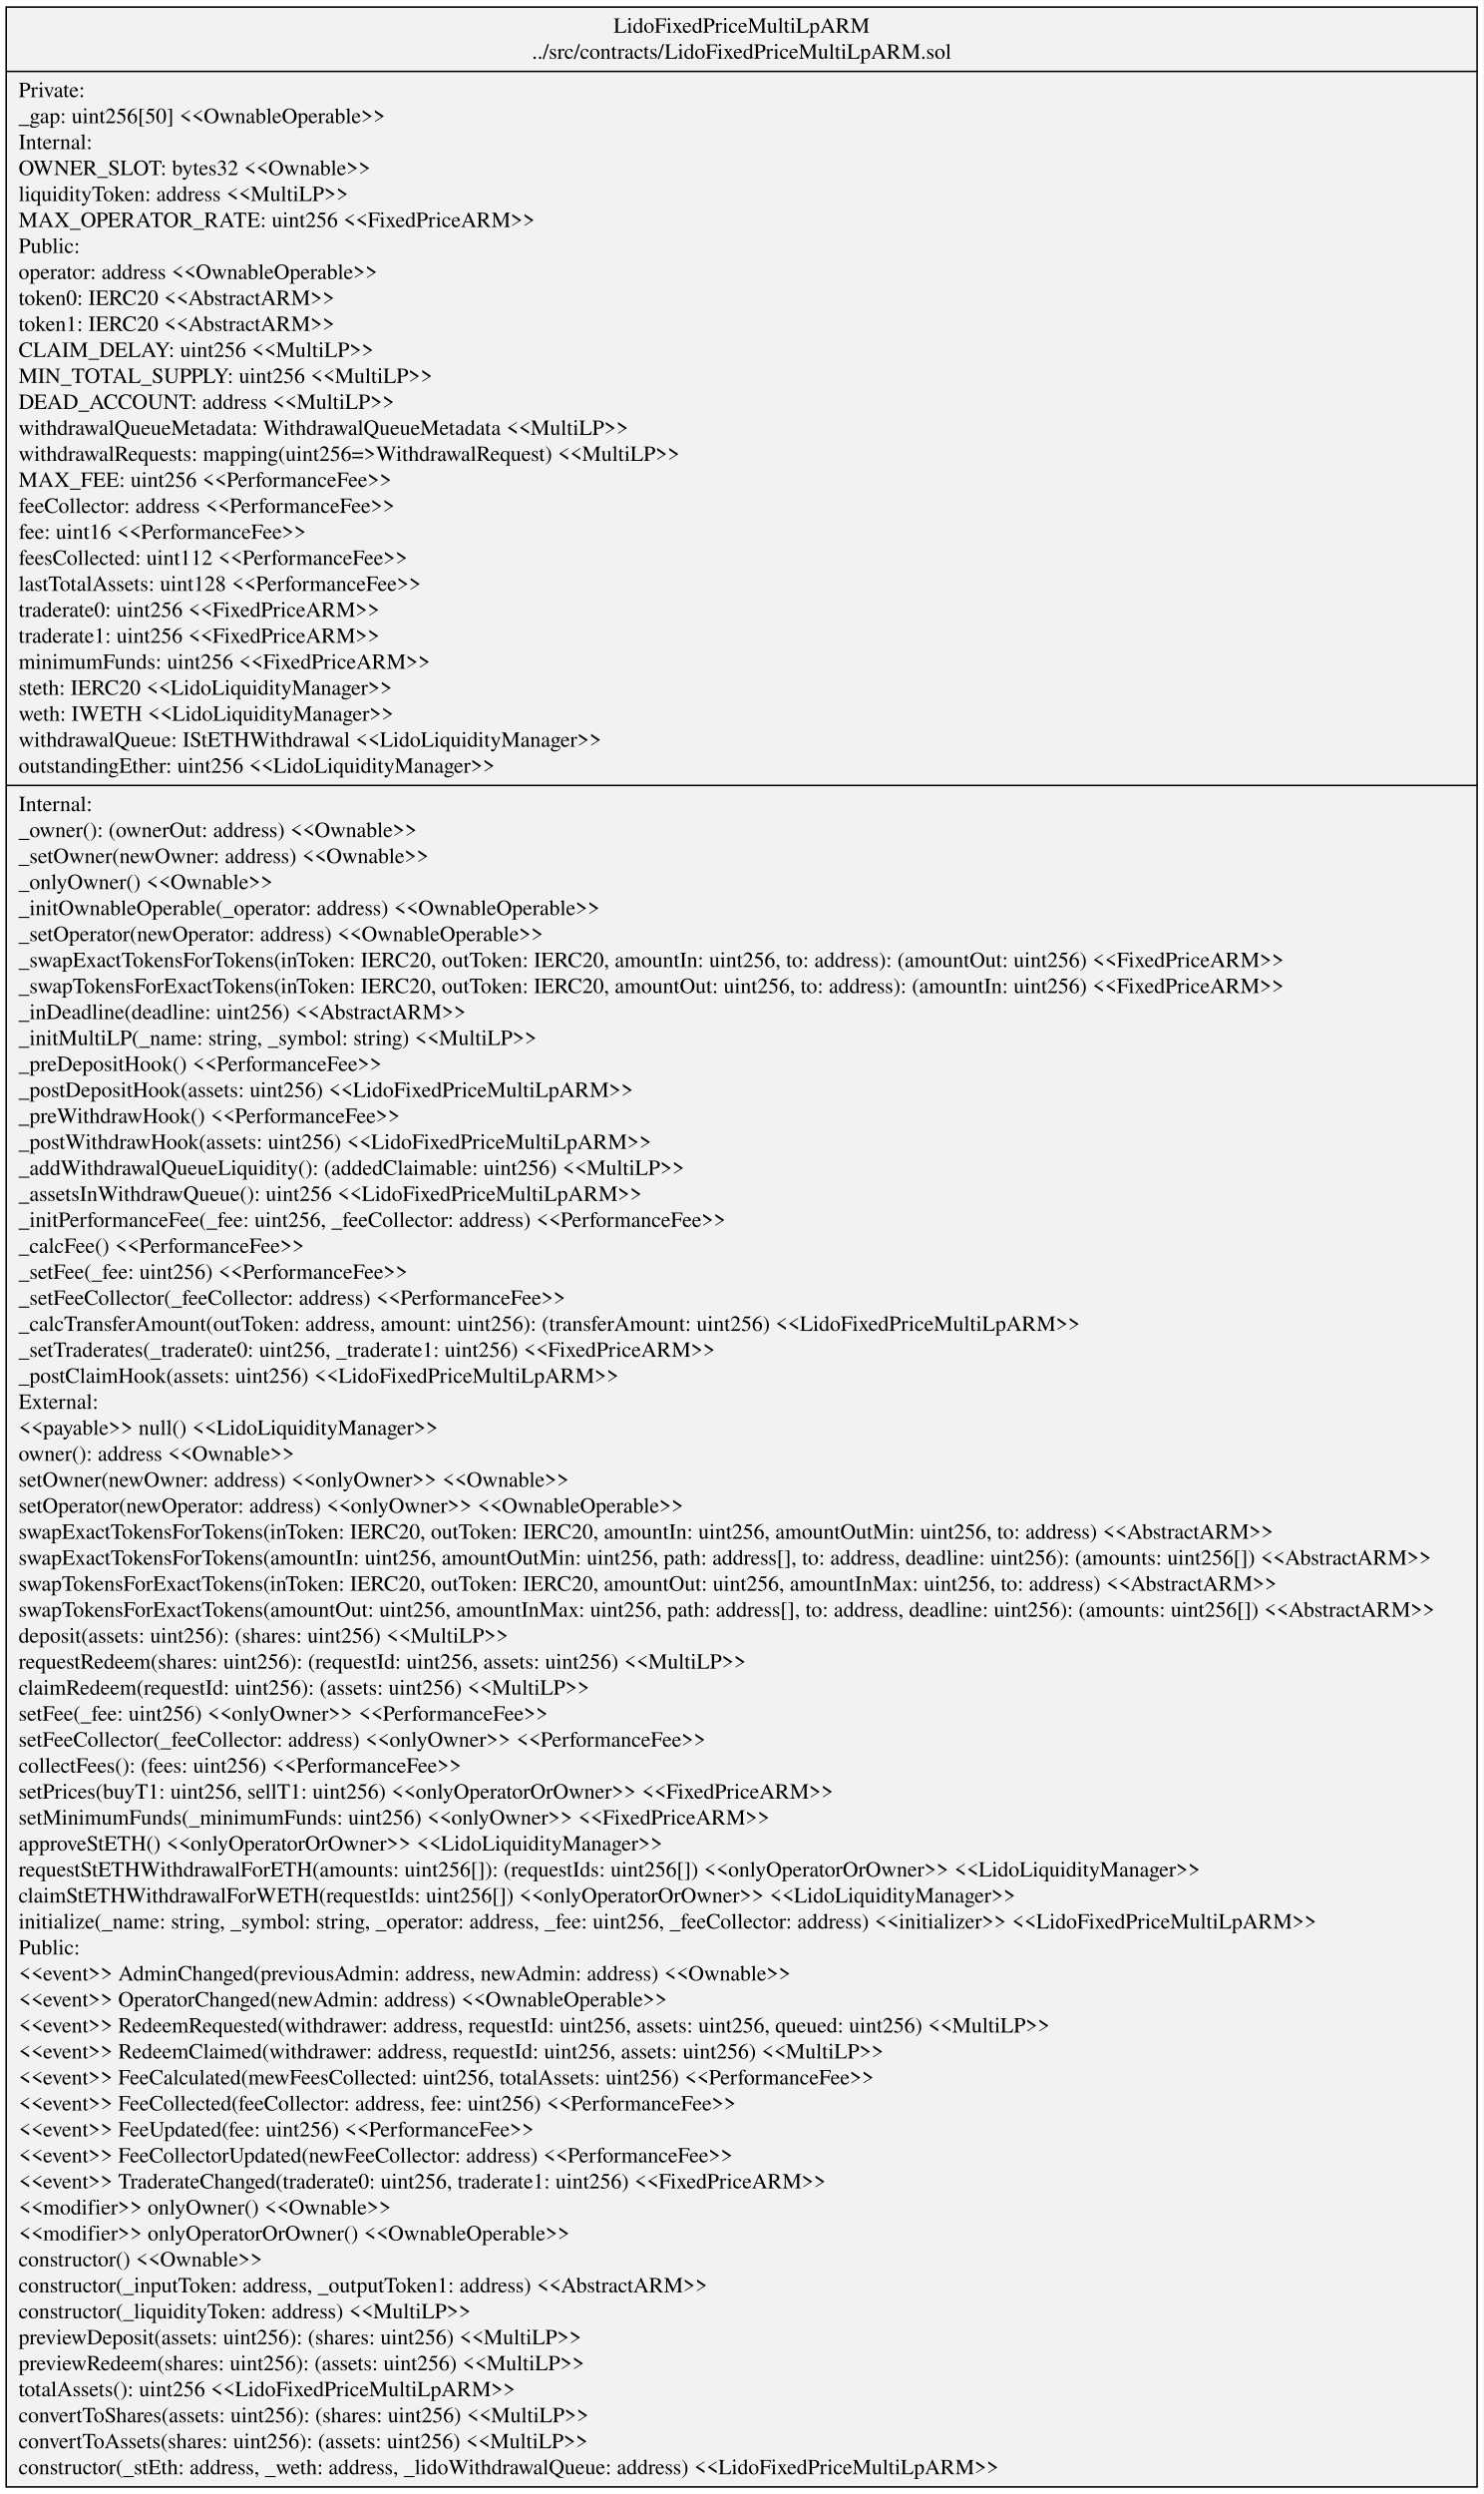
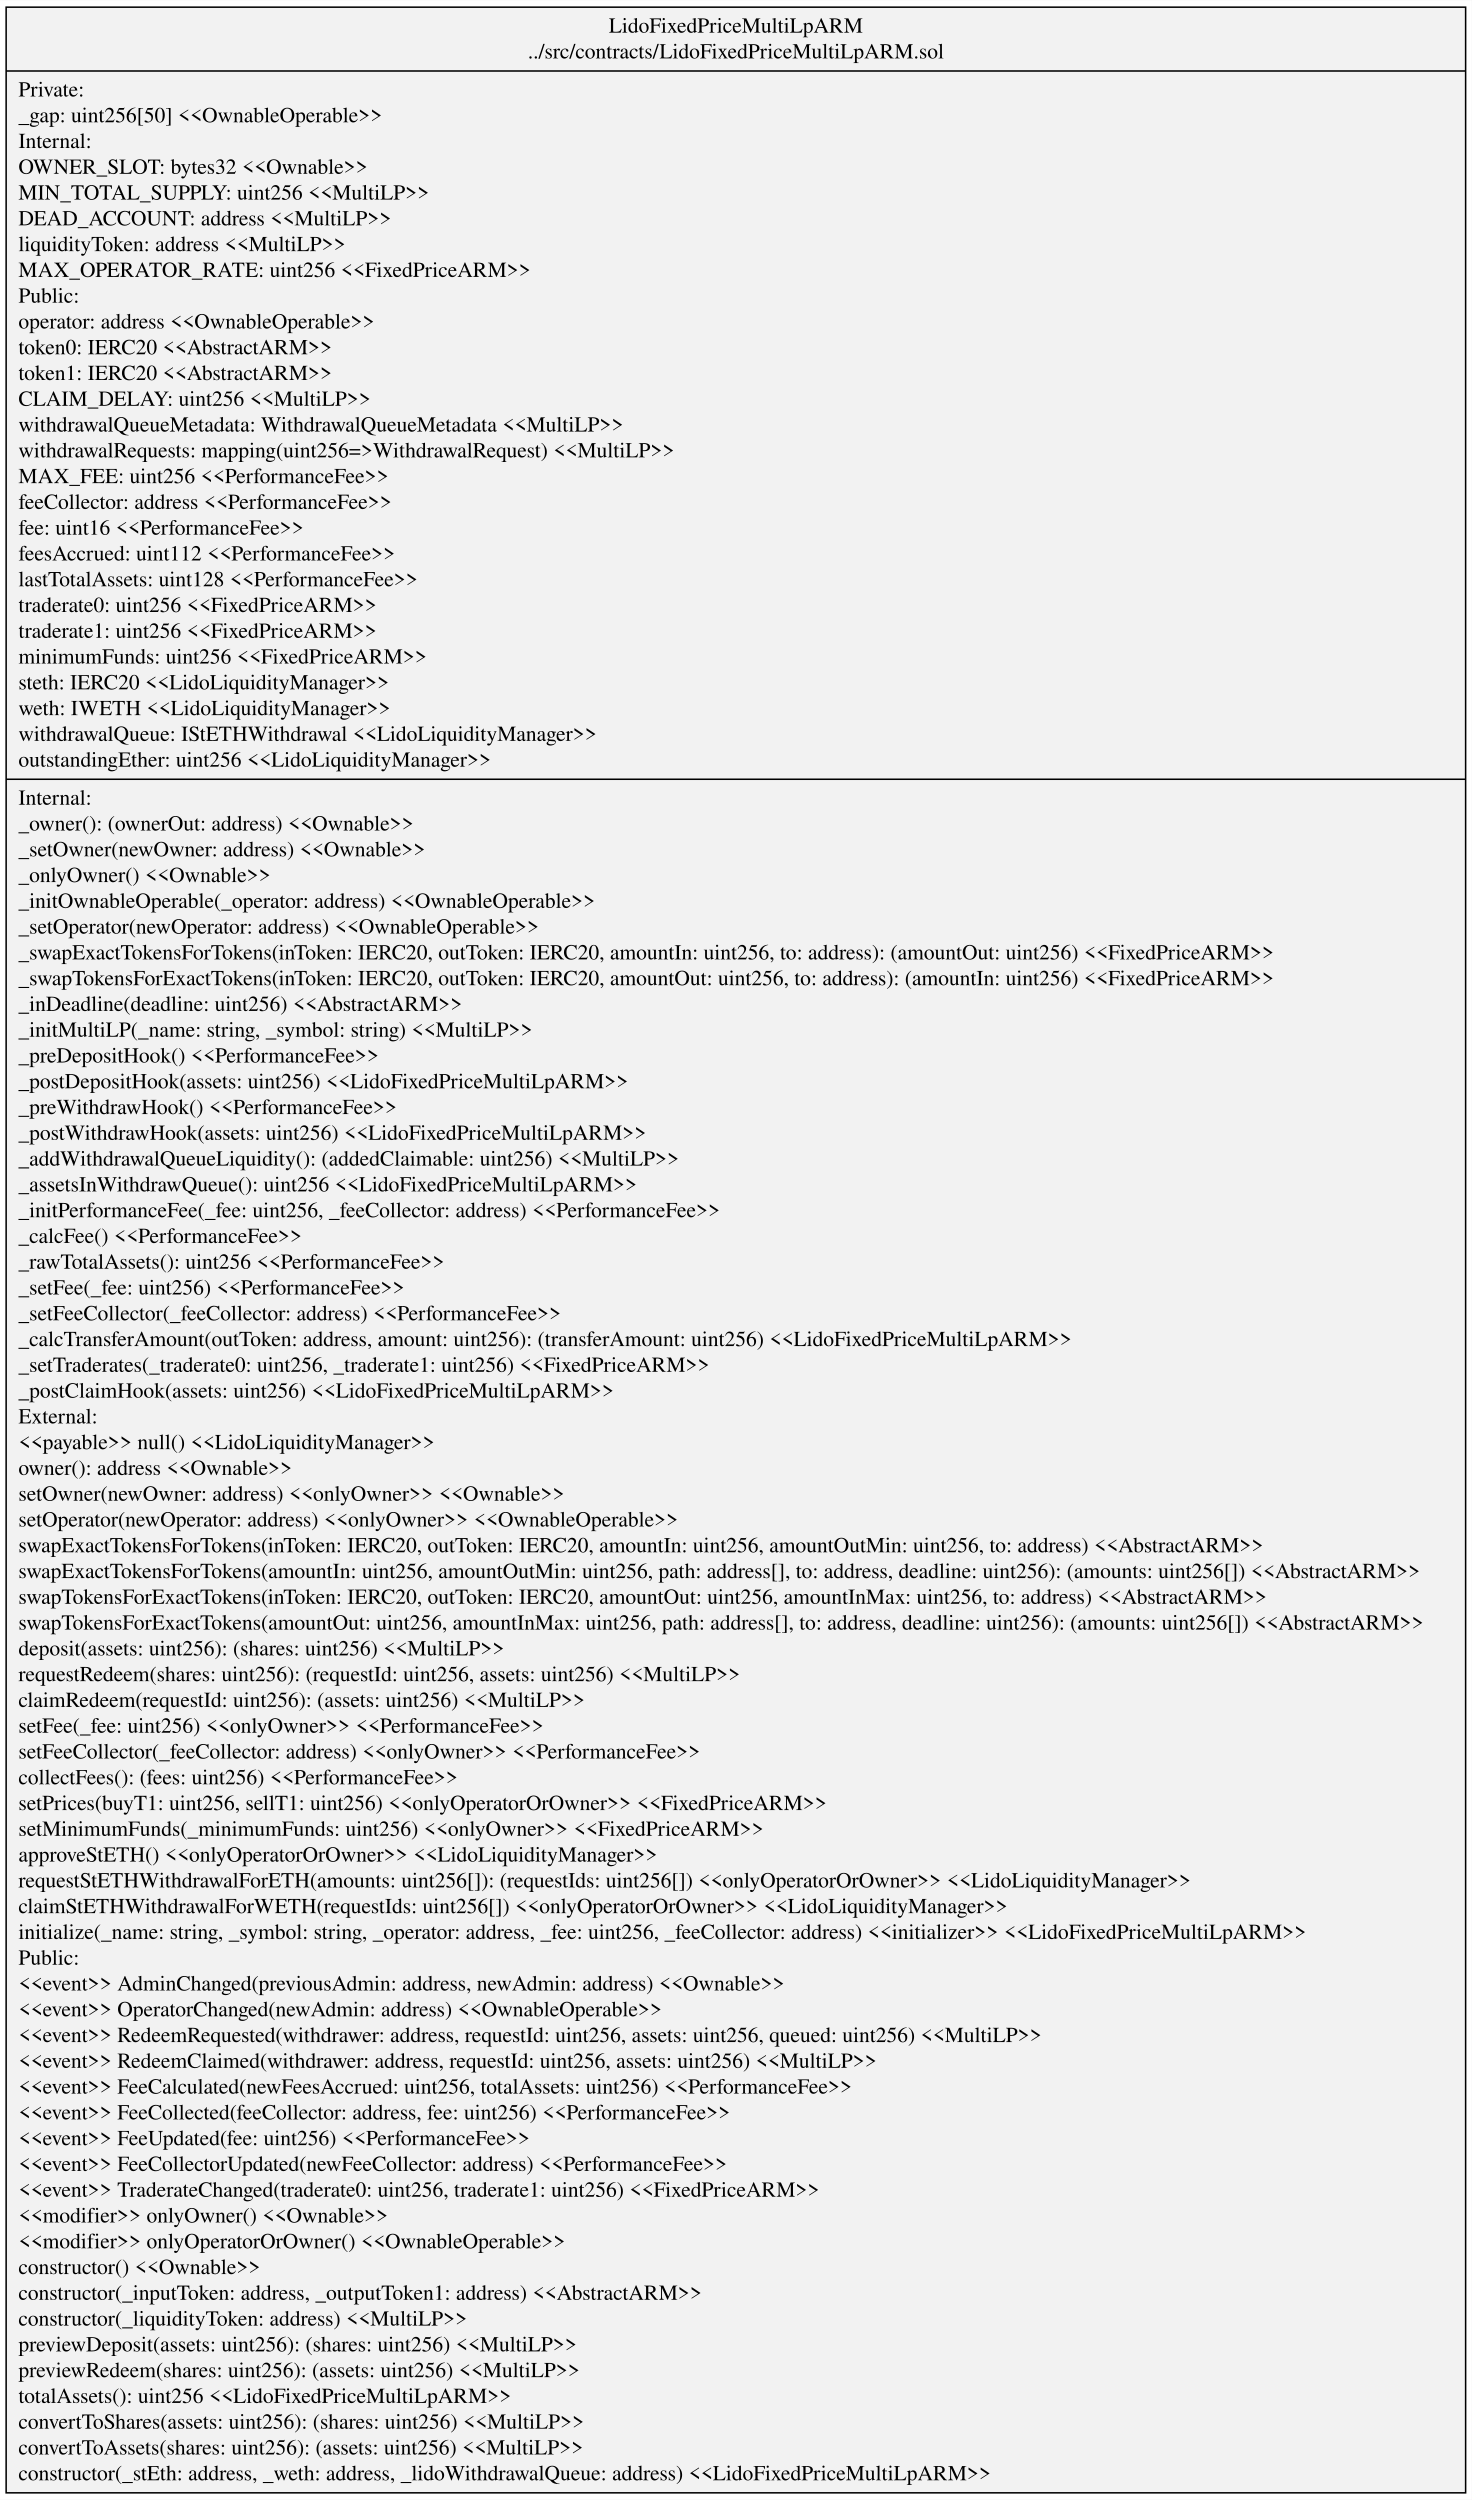
- <svg xmlns="http://www.w3.org/2000/svg" width="959pt" height="1612pt" viewBox="0.00 0.00 959.20 1612.20">
-   <g id="graph0" class="graph" transform="scale(1 1) rotate(0) translate(4 1608.2)">
-     <polygon fill="white" stroke="transparent" points="-4,4 -4,-1608.2 955.2,-1608.2 955.2,4 -4,4" />
+ <svg xmlns="http://www.w3.org/2000/svg" width="959pt" height="1629pt" viewBox="0.00 0.00 959.20 1629.00">
+   <g id="graph0" class="graph" transform="scale(1 1) rotate(0) translate(4 1625)">
+     <polygon fill="white" stroke="transparent" points="-4,4 -4,-1625 955.2,-1625 955.2,4 -4,4" />
    <g id="node1" class="node">
-       <polygon fill="#f2f2f2" stroke="black" points="0,-0.5 0,-1603.7 951.2,-1603.7 951.2,-0.5 0,-0.5" />
-       <text text-anchor="middle" x="475.6" y="-1587.1" font-family="Times,serif" font-size="14.00">LidoFixedPriceMultiLpARM</text>
-       <text text-anchor="middle" x="475.6" y="-1570.3" font-family="Times,serif" font-size="14.00">../src/contracts/LidoFixedPriceMultiLpARM.sol</text>
-       <polyline fill="none" stroke="black" points="0,-1562.1 951.2,-1562.1 " />
-       <text text-anchor="start" x="8" y="-1545.5" font-family="Times,serif" font-size="14.00">Private:</text>
-       <text text-anchor="start" x="8" y="-1528.7" font-family="Times,serif" font-size="14.00">   _gap: uint256[50] &lt;&lt;OwnableOperable&gt;&gt;</text>
-       <text text-anchor="start" x="8" y="-1511.9" font-family="Times,serif" font-size="14.00">Internal:</text>
-       <text text-anchor="start" x="8" y="-1495.1" font-family="Times,serif" font-size="14.00">   OWNER_SLOT: bytes32 &lt;&lt;Ownable&gt;&gt;</text>
-       <text text-anchor="start" x="8" y="-1478.3" font-family="Times,serif" font-size="14.00">   liquidityToken: address &lt;&lt;MultiLP&gt;&gt;</text>
-       <text text-anchor="start" x="8" y="-1461.5" font-family="Times,serif" font-size="14.00">   MAX_OPERATOR_RATE: uint256 &lt;&lt;FixedPriceARM&gt;&gt;</text>
-       <text text-anchor="start" x="8" y="-1444.7" font-family="Times,serif" font-size="14.00">Public:</text>
-       <text text-anchor="start" x="8" y="-1427.9" font-family="Times,serif" font-size="14.00">   operator: address &lt;&lt;OwnableOperable&gt;&gt;</text>
-       <text text-anchor="start" x="8" y="-1411.1" font-family="Times,serif" font-size="14.00">   token0: IERC20 &lt;&lt;AbstractARM&gt;&gt;</text>
-       <text text-anchor="start" x="8" y="-1394.3" font-family="Times,serif" font-size="14.00">   token1: IERC20 &lt;&lt;AbstractARM&gt;&gt;</text>
-       <text text-anchor="start" x="8" y="-1377.5" font-family="Times,serif" font-size="14.00">   CLAIM_DELAY: uint256 &lt;&lt;MultiLP&gt;&gt;</text>
-       <text text-anchor="start" x="8" y="-1360.7" font-family="Times,serif" font-size="14.00">   MIN_TOTAL_SUPPLY: uint256 &lt;&lt;MultiLP&gt;&gt;</text>
-       <text text-anchor="start" x="8" y="-1343.9" font-family="Times,serif" font-size="14.00">   DEAD_ACCOUNT: address &lt;&lt;MultiLP&gt;&gt;</text>
-       <text text-anchor="start" x="8" y="-1327.1" font-family="Times,serif" font-size="14.00">   withdrawalQueueMetadata: WithdrawalQueueMetadata &lt;&lt;MultiLP&gt;&gt;</text>
-       <text text-anchor="start" x="8" y="-1310.3" font-family="Times,serif" font-size="14.00">   withdrawalRequests: mapping(uint256=&gt;WithdrawalRequest) &lt;&lt;MultiLP&gt;&gt;</text>
-       <text text-anchor="start" x="8" y="-1293.5" font-family="Times,serif" font-size="14.00">   MAX_FEE: uint256 &lt;&lt;PerformanceFee&gt;&gt;</text>
-       <text text-anchor="start" x="8" y="-1276.7" font-family="Times,serif" font-size="14.00">   feeCollector: address &lt;&lt;PerformanceFee&gt;&gt;</text>
-       <text text-anchor="start" x="8" y="-1259.9" font-family="Times,serif" font-size="14.00">   fee: uint16 &lt;&lt;PerformanceFee&gt;&gt;</text>
-       <text text-anchor="start" x="8" y="-1243.1" font-family="Times,serif" font-size="14.00">   feesCollected: uint112 &lt;&lt;PerformanceFee&gt;&gt;</text>
-       <text text-anchor="start" x="8" y="-1226.3" font-family="Times,serif" font-size="14.00">   lastTotalAssets: uint128 &lt;&lt;PerformanceFee&gt;&gt;</text>
-       <text text-anchor="start" x="8" y="-1209.5" font-family="Times,serif" font-size="14.00">   traderate0: uint256 &lt;&lt;FixedPriceARM&gt;&gt;</text>
-       <text text-anchor="start" x="8" y="-1192.7" font-family="Times,serif" font-size="14.00">   traderate1: uint256 &lt;&lt;FixedPriceARM&gt;&gt;</text>
-       <text text-anchor="start" x="8" y="-1175.9" font-family="Times,serif" font-size="14.00">   minimumFunds: uint256 &lt;&lt;FixedPriceARM&gt;&gt;</text>
-       <text text-anchor="start" x="8" y="-1159.1" font-family="Times,serif" font-size="14.00">   steth: IERC20 &lt;&lt;LidoLiquidityManager&gt;&gt;</text>
-       <text text-anchor="start" x="8" y="-1142.3" font-family="Times,serif" font-size="14.00">   weth: IWETH &lt;&lt;LidoLiquidityManager&gt;&gt;</text>
-       <text text-anchor="start" x="8" y="-1125.5" font-family="Times,serif" font-size="14.00">   withdrawalQueue: IStETHWithdrawal &lt;&lt;LidoLiquidityManager&gt;&gt;</text>
-       <text text-anchor="start" x="8" y="-1108.7" font-family="Times,serif" font-size="14.00">   outstandingEther: uint256 &lt;&lt;LidoLiquidityManager&gt;&gt;</text>
-       <polyline fill="none" stroke="black" points="0,-1100.5 951.2,-1100.5 " />
-       <text text-anchor="start" x="8" y="-1083.9" font-family="Times,serif" font-size="14.00">Internal:</text>
-       <text text-anchor="start" x="8" y="-1067.1" font-family="Times,serif" font-size="14.00">    _owner(): (ownerOut: address) &lt;&lt;Ownable&gt;&gt;</text>
-       <text text-anchor="start" x="8" y="-1050.3" font-family="Times,serif" font-size="14.00">    _setOwner(newOwner: address) &lt;&lt;Ownable&gt;&gt;</text>
-       <text text-anchor="start" x="8" y="-1033.5" font-family="Times,serif" font-size="14.00">    _onlyOwner() &lt;&lt;Ownable&gt;&gt;</text>
-       <text text-anchor="start" x="8" y="-1016.7" font-family="Times,serif" font-size="14.00">    _initOwnableOperable(_operator: address) &lt;&lt;OwnableOperable&gt;&gt;</text>
-       <text text-anchor="start" x="8" y="-999.9" font-family="Times,serif" font-size="14.00">    _setOperator(newOperator: address) &lt;&lt;OwnableOperable&gt;&gt;</text>
-       <text text-anchor="start" x="8" y="-983.1" font-family="Times,serif" font-size="14.00">    _swapExactTokensForTokens(inToken: IERC20, outToken: IERC20, amountIn: uint256, to: address): (amountOut: uint256) &lt;&lt;FixedPriceARM&gt;&gt;</text>
-       <text text-anchor="start" x="8" y="-966.3" font-family="Times,serif" font-size="14.00">    _swapTokensForExactTokens(inToken: IERC20, outToken: IERC20, amountOut: uint256, to: address): (amountIn: uint256) &lt;&lt;FixedPriceARM&gt;&gt;</text>
-       <text text-anchor="start" x="8" y="-949.5" font-family="Times,serif" font-size="14.00">    _inDeadline(deadline: uint256) &lt;&lt;AbstractARM&gt;&gt;</text>
-       <text text-anchor="start" x="8" y="-932.7" font-family="Times,serif" font-size="14.00">    _initMultiLP(_name: string, _symbol: string) &lt;&lt;MultiLP&gt;&gt;</text>
-       <text text-anchor="start" x="8" y="-915.9" font-family="Times,serif" font-size="14.00">    _preDepositHook() &lt;&lt;PerformanceFee&gt;&gt;</text>
-       <text text-anchor="start" x="8" y="-899.1" font-family="Times,serif" font-size="14.00">    _postDepositHook(assets: uint256) &lt;&lt;LidoFixedPriceMultiLpARM&gt;&gt;</text>
-       <text text-anchor="start" x="8" y="-882.3" font-family="Times,serif" font-size="14.00">    _preWithdrawHook() &lt;&lt;PerformanceFee&gt;&gt;</text>
-       <text text-anchor="start" x="8" y="-865.5" font-family="Times,serif" font-size="14.00">    _postWithdrawHook(assets: uint256) &lt;&lt;LidoFixedPriceMultiLpARM&gt;&gt;</text>
-       <text text-anchor="start" x="8" y="-848.7" font-family="Times,serif" font-size="14.00">    _addWithdrawalQueueLiquidity(): (addedClaimable: uint256) &lt;&lt;MultiLP&gt;&gt;</text>
-       <text text-anchor="start" x="8" y="-831.9" font-family="Times,serif" font-size="14.00">    _assetsInWithdrawQueue(): uint256 &lt;&lt;LidoFixedPriceMultiLpARM&gt;&gt;</text>
-       <text text-anchor="start" x="8" y="-815.1" font-family="Times,serif" font-size="14.00">    _initPerformanceFee(_fee: uint256, _feeCollector: address) &lt;&lt;PerformanceFee&gt;&gt;</text>
-       <text text-anchor="start" x="8" y="-798.3" font-family="Times,serif" font-size="14.00">    _calcFee() &lt;&lt;PerformanceFee&gt;&gt;</text>
+       <polygon fill="#f2f2f2" stroke="black" points="0,-0.5 0,-1620.5 951.2,-1620.5 951.2,-0.5 0,-0.5" />
+       <text text-anchor="middle" x="475.6" y="-1603.9" font-family="Times,serif" font-size="14.00">LidoFixedPriceMultiLpARM</text>
+       <text text-anchor="middle" x="475.6" y="-1587.1" font-family="Times,serif" font-size="14.00">../src/contracts/LidoFixedPriceMultiLpARM.sol</text>
+       <polyline fill="none" stroke="black" points="0,-1578.9 951.2,-1578.9 " />
+       <text text-anchor="start" x="8" y="-1562.3" font-family="Times,serif" font-size="14.00">Private:</text>
+       <text text-anchor="start" x="8" y="-1545.5" font-family="Times,serif" font-size="14.00">   _gap: uint256[50] &lt;&lt;OwnableOperable&gt;&gt;</text>
+       <text text-anchor="start" x="8" y="-1528.7" font-family="Times,serif" font-size="14.00">Internal:</text>
+       <text text-anchor="start" x="8" y="-1511.9" font-family="Times,serif" font-size="14.00">   OWNER_SLOT: bytes32 &lt;&lt;Ownable&gt;&gt;</text>
+       <text text-anchor="start" x="8" y="-1495.1" font-family="Times,serif" font-size="14.00">   MIN_TOTAL_SUPPLY: uint256 &lt;&lt;MultiLP&gt;&gt;</text>
+       <text text-anchor="start" x="8" y="-1478.3" font-family="Times,serif" font-size="14.00">   DEAD_ACCOUNT: address &lt;&lt;MultiLP&gt;&gt;</text>
+       <text text-anchor="start" x="8" y="-1461.5" font-family="Times,serif" font-size="14.00">   liquidityToken: address &lt;&lt;MultiLP&gt;&gt;</text>
+       <text text-anchor="start" x="8" y="-1444.7" font-family="Times,serif" font-size="14.00">   MAX_OPERATOR_RATE: uint256 &lt;&lt;FixedPriceARM&gt;&gt;</text>
+       <text text-anchor="start" x="8" y="-1427.9" font-family="Times,serif" font-size="14.00">Public:</text>
+       <text text-anchor="start" x="8" y="-1411.1" font-family="Times,serif" font-size="14.00">   operator: address &lt;&lt;OwnableOperable&gt;&gt;</text>
+       <text text-anchor="start" x="8" y="-1394.3" font-family="Times,serif" font-size="14.00">   token0: IERC20 &lt;&lt;AbstractARM&gt;&gt;</text>
+       <text text-anchor="start" x="8" y="-1377.5" font-family="Times,serif" font-size="14.00">   token1: IERC20 &lt;&lt;AbstractARM&gt;&gt;</text>
+       <text text-anchor="start" x="8" y="-1360.7" font-family="Times,serif" font-size="14.00">   CLAIM_DELAY: uint256 &lt;&lt;MultiLP&gt;&gt;</text>
+       <text text-anchor="start" x="8" y="-1343.9" font-family="Times,serif" font-size="14.00">   withdrawalQueueMetadata: WithdrawalQueueMetadata &lt;&lt;MultiLP&gt;&gt;</text>
+       <text text-anchor="start" x="8" y="-1327.1" font-family="Times,serif" font-size="14.00">   withdrawalRequests: mapping(uint256=&gt;WithdrawalRequest) &lt;&lt;MultiLP&gt;&gt;</text>
+       <text text-anchor="start" x="8" y="-1310.3" font-family="Times,serif" font-size="14.00">   MAX_FEE: uint256 &lt;&lt;PerformanceFee&gt;&gt;</text>
+       <text text-anchor="start" x="8" y="-1293.5" font-family="Times,serif" font-size="14.00">   feeCollector: address &lt;&lt;PerformanceFee&gt;&gt;</text>
+       <text text-anchor="start" x="8" y="-1276.7" font-family="Times,serif" font-size="14.00">   fee: uint16 &lt;&lt;PerformanceFee&gt;&gt;</text>
+       <text text-anchor="start" x="8" y="-1259.9" font-family="Times,serif" font-size="14.00">   feesAccrued: uint112 &lt;&lt;PerformanceFee&gt;&gt;</text>
+       <text text-anchor="start" x="8" y="-1243.1" font-family="Times,serif" font-size="14.00">   lastTotalAssets: uint128 &lt;&lt;PerformanceFee&gt;&gt;</text>
+       <text text-anchor="start" x="8" y="-1226.3" font-family="Times,serif" font-size="14.00">   traderate0: uint256 &lt;&lt;FixedPriceARM&gt;&gt;</text>
+       <text text-anchor="start" x="8" y="-1209.5" font-family="Times,serif" font-size="14.00">   traderate1: uint256 &lt;&lt;FixedPriceARM&gt;&gt;</text>
+       <text text-anchor="start" x="8" y="-1192.7" font-family="Times,serif" font-size="14.00">   minimumFunds: uint256 &lt;&lt;FixedPriceARM&gt;&gt;</text>
+       <text text-anchor="start" x="8" y="-1175.9" font-family="Times,serif" font-size="14.00">   steth: IERC20 &lt;&lt;LidoLiquidityManager&gt;&gt;</text>
+       <text text-anchor="start" x="8" y="-1159.1" font-family="Times,serif" font-size="14.00">   weth: IWETH &lt;&lt;LidoLiquidityManager&gt;&gt;</text>
+       <text text-anchor="start" x="8" y="-1142.3" font-family="Times,serif" font-size="14.00">   withdrawalQueue: IStETHWithdrawal &lt;&lt;LidoLiquidityManager&gt;&gt;</text>
+       <text text-anchor="start" x="8" y="-1125.5" font-family="Times,serif" font-size="14.00">   outstandingEther: uint256 &lt;&lt;LidoLiquidityManager&gt;&gt;</text>
+       <polyline fill="none" stroke="black" points="0,-1117.3 951.2,-1117.3 " />
+       <text text-anchor="start" x="8" y="-1100.7" font-family="Times,serif" font-size="14.00">Internal:</text>
+       <text text-anchor="start" x="8" y="-1083.9" font-family="Times,serif" font-size="14.00">    _owner(): (ownerOut: address) &lt;&lt;Ownable&gt;&gt;</text>
+       <text text-anchor="start" x="8" y="-1067.1" font-family="Times,serif" font-size="14.00">    _setOwner(newOwner: address) &lt;&lt;Ownable&gt;&gt;</text>
+       <text text-anchor="start" x="8" y="-1050.3" font-family="Times,serif" font-size="14.00">    _onlyOwner() &lt;&lt;Ownable&gt;&gt;</text>
+       <text text-anchor="start" x="8" y="-1033.5" font-family="Times,serif" font-size="14.00">    _initOwnableOperable(_operator: address) &lt;&lt;OwnableOperable&gt;&gt;</text>
+       <text text-anchor="start" x="8" y="-1016.7" font-family="Times,serif" font-size="14.00">    _setOperator(newOperator: address) &lt;&lt;OwnableOperable&gt;&gt;</text>
+       <text text-anchor="start" x="8" y="-999.9" font-family="Times,serif" font-size="14.00">    _swapExactTokensForTokens(inToken: IERC20, outToken: IERC20, amountIn: uint256, to: address): (amountOut: uint256) &lt;&lt;FixedPriceARM&gt;&gt;</text>
+       <text text-anchor="start" x="8" y="-983.1" font-family="Times,serif" font-size="14.00">    _swapTokensForExactTokens(inToken: IERC20, outToken: IERC20, amountOut: uint256, to: address): (amountIn: uint256) &lt;&lt;FixedPriceARM&gt;&gt;</text>
+       <text text-anchor="start" x="8" y="-966.3" font-family="Times,serif" font-size="14.00">    _inDeadline(deadline: uint256) &lt;&lt;AbstractARM&gt;&gt;</text>
+       <text text-anchor="start" x="8" y="-949.5" font-family="Times,serif" font-size="14.00">    _initMultiLP(_name: string, _symbol: string) &lt;&lt;MultiLP&gt;&gt;</text>
+       <text text-anchor="start" x="8" y="-932.7" font-family="Times,serif" font-size="14.00">    _preDepositHook() &lt;&lt;PerformanceFee&gt;&gt;</text>
+       <text text-anchor="start" x="8" y="-915.9" font-family="Times,serif" font-size="14.00">    _postDepositHook(assets: uint256) &lt;&lt;LidoFixedPriceMultiLpARM&gt;&gt;</text>
+       <text text-anchor="start" x="8" y="-899.1" font-family="Times,serif" font-size="14.00">    _preWithdrawHook() &lt;&lt;PerformanceFee&gt;&gt;</text>
+       <text text-anchor="start" x="8" y="-882.3" font-family="Times,serif" font-size="14.00">    _postWithdrawHook(assets: uint256) &lt;&lt;LidoFixedPriceMultiLpARM&gt;&gt;</text>
+       <text text-anchor="start" x="8" y="-865.5" font-family="Times,serif" font-size="14.00">    _addWithdrawalQueueLiquidity(): (addedClaimable: uint256) &lt;&lt;MultiLP&gt;&gt;</text>
+       <text text-anchor="start" x="8" y="-848.7" font-family="Times,serif" font-size="14.00">    _assetsInWithdrawQueue(): uint256 &lt;&lt;LidoFixedPriceMultiLpARM&gt;&gt;</text>
+       <text text-anchor="start" x="8" y="-831.9" font-family="Times,serif" font-size="14.00">    _initPerformanceFee(_fee: uint256, _feeCollector: address) &lt;&lt;PerformanceFee&gt;&gt;</text>
+       <text text-anchor="start" x="8" y="-815.1" font-family="Times,serif" font-size="14.00">    _calcFee() &lt;&lt;PerformanceFee&gt;&gt;</text>
+       <text text-anchor="start" x="8" y="-798.3" font-family="Times,serif" font-size="14.00">    _rawTotalAssets(): uint256 &lt;&lt;PerformanceFee&gt;&gt;</text>
      <text text-anchor="start" x="8" y="-781.5" font-family="Times,serif" font-size="14.00">    _setFee(_fee: uint256) &lt;&lt;PerformanceFee&gt;&gt;</text>
      <text text-anchor="start" x="8" y="-764.7" font-family="Times,serif" font-size="14.00">    _setFeeCollector(_feeCollector: address) &lt;&lt;PerformanceFee&gt;&gt;</text>
      <text text-anchor="start" x="8" y="-747.9" font-family="Times,serif" font-size="14.00">    _calcTransferAmount(outToken: address, amount: uint256): (transferAmount: uint256) &lt;&lt;LidoFixedPriceMultiLpARM&gt;&gt;</text>
      <text text-anchor="start" x="8" y="-731.1" font-family="Times,serif" font-size="14.00">    _setTraderates(_traderate0: uint256, _traderate1: uint256) &lt;&lt;FixedPriceARM&gt;&gt;</text>
      <text text-anchor="start" x="8" y="-714.3" font-family="Times,serif" font-size="14.00">    _postClaimHook(assets: uint256) &lt;&lt;LidoFixedPriceMultiLpARM&gt;&gt;</text>
      <text text-anchor="start" x="8" y="-697.5" font-family="Times,serif" font-size="14.00">External:</text>
      <text text-anchor="start" x="8" y="-680.7" font-family="Times,serif" font-size="14.00">    &lt;&lt;payable&gt;&gt; null() &lt;&lt;LidoLiquidityManager&gt;&gt;</text>
      <text text-anchor="start" x="8" y="-663.9" font-family="Times,serif" font-size="14.00">    owner(): address &lt;&lt;Ownable&gt;&gt;</text>
      <text text-anchor="start" x="8" y="-647.1" font-family="Times,serif" font-size="14.00">    setOwner(newOwner: address) &lt;&lt;onlyOwner&gt;&gt; &lt;&lt;Ownable&gt;&gt;</text>
      <text text-anchor="start" x="8" y="-630.3" font-family="Times,serif" font-size="14.00">    setOperator(newOperator: address) &lt;&lt;onlyOwner&gt;&gt; &lt;&lt;OwnableOperable&gt;&gt;</text>
      <text text-anchor="start" x="8" y="-613.5" font-family="Times,serif" font-size="14.00">    swapExactTokensForTokens(inToken: IERC20, outToken: IERC20, amountIn: uint256, amountOutMin: uint256, to: address) &lt;&lt;AbstractARM&gt;&gt;</text>
      <text text-anchor="start" x="8" y="-596.7" font-family="Times,serif" font-size="14.00">    swapExactTokensForTokens(amountIn: uint256, amountOutMin: uint256, path: address[], to: address, deadline: uint256): (amounts: uint256[]) &lt;&lt;AbstractARM&gt;&gt;</text>
      <text text-anchor="start" x="8" y="-579.9" font-family="Times,serif" font-size="14.00">    swapTokensForExactTokens(inToken: IERC20, outToken: IERC20, amountOut: uint256, amountInMax: uint256, to: address) &lt;&lt;AbstractARM&gt;&gt;</text>
      <text text-anchor="start" x="8" y="-563.1" font-family="Times,serif" font-size="14.00">    swapTokensForExactTokens(amountOut: uint256, amountInMax: uint256, path: address[], to: address, deadline: uint256): (amounts: uint256[]) &lt;&lt;AbstractARM&gt;&gt;</text>
      <text text-anchor="start" x="8" y="-546.3" font-family="Times,serif" font-size="14.00">    deposit(assets: uint256): (shares: uint256) &lt;&lt;MultiLP&gt;&gt;</text>
      <text text-anchor="start" x="8" y="-529.5" font-family="Times,serif" font-size="14.00">    requestRedeem(shares: uint256): (requestId: uint256, assets: uint256) &lt;&lt;MultiLP&gt;&gt;</text>
      <text text-anchor="start" x="8" y="-512.7" font-family="Times,serif" font-size="14.00">    claimRedeem(requestId: uint256): (assets: uint256) &lt;&lt;MultiLP&gt;&gt;</text>
      <text text-anchor="start" x="8" y="-495.9" font-family="Times,serif" font-size="14.00">    setFee(_fee: uint256) &lt;&lt;onlyOwner&gt;&gt; &lt;&lt;PerformanceFee&gt;&gt;</text>
      <text text-anchor="start" x="8" y="-479.1" font-family="Times,serif" font-size="14.00">    setFeeCollector(_feeCollector: address) &lt;&lt;onlyOwner&gt;&gt; &lt;&lt;PerformanceFee&gt;&gt;</text>
      <text text-anchor="start" x="8" y="-462.3" font-family="Times,serif" font-size="14.00">    collectFees(): (fees: uint256) &lt;&lt;PerformanceFee&gt;&gt;</text>
      <text text-anchor="start" x="8" y="-445.5" font-family="Times,serif" font-size="14.00">    setPrices(buyT1: uint256, sellT1: uint256) &lt;&lt;onlyOperatorOrOwner&gt;&gt; &lt;&lt;FixedPriceARM&gt;&gt;</text>
      <text text-anchor="start" x="8" y="-428.7" font-family="Times,serif" font-size="14.00">    setMinimumFunds(_minimumFunds: uint256) &lt;&lt;onlyOwner&gt;&gt; &lt;&lt;FixedPriceARM&gt;&gt;</text>
      <text text-anchor="start" x="8" y="-411.9" font-family="Times,serif" font-size="14.00">    approveStETH() &lt;&lt;onlyOperatorOrOwner&gt;&gt; &lt;&lt;LidoLiquidityManager&gt;&gt;</text>
      <text text-anchor="start" x="8" y="-395.1" font-family="Times,serif" font-size="14.00">    requestStETHWithdrawalForETH(amounts: uint256[]): (requestIds: uint256[]) &lt;&lt;onlyOperatorOrOwner&gt;&gt; &lt;&lt;LidoLiquidityManager&gt;&gt;</text>
      <text text-anchor="start" x="8" y="-378.3" font-family="Times,serif" font-size="14.00">    claimStETHWithdrawalForWETH(requestIds: uint256[]) &lt;&lt;onlyOperatorOrOwner&gt;&gt; &lt;&lt;LidoLiquidityManager&gt;&gt;</text>
      <text text-anchor="start" x="8" y="-361.5" font-family="Times,serif" font-size="14.00">    initialize(_name: string, _symbol: string, _operator: address, _fee: uint256, _feeCollector: address) &lt;&lt;initializer&gt;&gt; &lt;&lt;LidoFixedPriceMultiLpARM&gt;&gt;</text>
      <text text-anchor="start" x="8" y="-344.7" font-family="Times,serif" font-size="14.00">Public:</text>
      <text text-anchor="start" x="8" y="-327.9" font-family="Times,serif" font-size="14.00">    &lt;&lt;event&gt;&gt; AdminChanged(previousAdmin: address, newAdmin: address) &lt;&lt;Ownable&gt;&gt;</text>
      <text text-anchor="start" x="8" y="-311.1" font-family="Times,serif" font-size="14.00">    &lt;&lt;event&gt;&gt; OperatorChanged(newAdmin: address) &lt;&lt;OwnableOperable&gt;&gt;</text>
      <text text-anchor="start" x="8" y="-294.3" font-family="Times,serif" font-size="14.00">    &lt;&lt;event&gt;&gt; RedeemRequested(withdrawer: address, requestId: uint256, assets: uint256, queued: uint256) &lt;&lt;MultiLP&gt;&gt;</text>
      <text text-anchor="start" x="8" y="-277.5" font-family="Times,serif" font-size="14.00">    &lt;&lt;event&gt;&gt; RedeemClaimed(withdrawer: address, requestId: uint256, assets: uint256) &lt;&lt;MultiLP&gt;&gt;</text>
-       <text text-anchor="start" x="8" y="-260.7" font-family="Times,serif" font-size="14.00">    &lt;&lt;event&gt;&gt; FeeCalculated(mewFeesCollected: uint256, totalAssets: uint256) &lt;&lt;PerformanceFee&gt;&gt;</text>
+       <text text-anchor="start" x="8" y="-260.7" font-family="Times,serif" font-size="14.00">    &lt;&lt;event&gt;&gt; FeeCalculated(newFeesAccrued: uint256, totalAssets: uint256) &lt;&lt;PerformanceFee&gt;&gt;</text>
      <text text-anchor="start" x="8" y="-243.9" font-family="Times,serif" font-size="14.00">    &lt;&lt;event&gt;&gt; FeeCollected(feeCollector: address, fee: uint256) &lt;&lt;PerformanceFee&gt;&gt;</text>
      <text text-anchor="start" x="8" y="-227.1" font-family="Times,serif" font-size="14.00">    &lt;&lt;event&gt;&gt; FeeUpdated(fee: uint256) &lt;&lt;PerformanceFee&gt;&gt;</text>
      <text text-anchor="start" x="8" y="-210.3" font-family="Times,serif" font-size="14.00">    &lt;&lt;event&gt;&gt; FeeCollectorUpdated(newFeeCollector: address) &lt;&lt;PerformanceFee&gt;&gt;</text>
      <text text-anchor="start" x="8" y="-193.5" font-family="Times,serif" font-size="14.00">    &lt;&lt;event&gt;&gt; TraderateChanged(traderate0: uint256, traderate1: uint256) &lt;&lt;FixedPriceARM&gt;&gt;</text>
      <text text-anchor="start" x="8" y="-176.7" font-family="Times,serif" font-size="14.00">    &lt;&lt;modifier&gt;&gt; onlyOwner() &lt;&lt;Ownable&gt;&gt;</text>
      <text text-anchor="start" x="8" y="-159.9" font-family="Times,serif" font-size="14.00">    &lt;&lt;modifier&gt;&gt; onlyOperatorOrOwner() &lt;&lt;OwnableOperable&gt;&gt;</text>
      <text text-anchor="start" x="8" y="-143.1" font-family="Times,serif" font-size="14.00">    constructor() &lt;&lt;Ownable&gt;&gt;</text>
      <text text-anchor="start" x="8" y="-126.3" font-family="Times,serif" font-size="14.00">    constructor(_inputToken: address, _outputToken1: address) &lt;&lt;AbstractARM&gt;&gt;</text>
      <text text-anchor="start" x="8" y="-109.5" font-family="Times,serif" font-size="14.00">    constructor(_liquidityToken: address) &lt;&lt;MultiLP&gt;&gt;</text>
      <text text-anchor="start" x="8" y="-92.7" font-family="Times,serif" font-size="14.00">    previewDeposit(assets: uint256): (shares: uint256) &lt;&lt;MultiLP&gt;&gt;</text>
      <text text-anchor="start" x="8" y="-75.9" font-family="Times,serif" font-size="14.00">    previewRedeem(shares: uint256): (assets: uint256) &lt;&lt;MultiLP&gt;&gt;</text>
      <text text-anchor="start" x="8" y="-59.1" font-family="Times,serif" font-size="14.00">    totalAssets(): uint256 &lt;&lt;LidoFixedPriceMultiLpARM&gt;&gt;</text>
      <text text-anchor="start" x="8" y="-42.3" font-family="Times,serif" font-size="14.00">    convertToShares(assets: uint256): (shares: uint256) &lt;&lt;MultiLP&gt;&gt;</text>
      <text text-anchor="start" x="8" y="-25.5" font-family="Times,serif" font-size="14.00">    convertToAssets(shares: uint256): (assets: uint256) &lt;&lt;MultiLP&gt;&gt;</text>
      <text text-anchor="start" x="8" y="-8.7" font-family="Times,serif" font-size="14.00">    constructor(_stEth: address, _weth: address, _lidoWithdrawalQueue: address) &lt;&lt;LidoFixedPriceMultiLpARM&gt;&gt;</text>
    </g>
  </g>
</svg>
